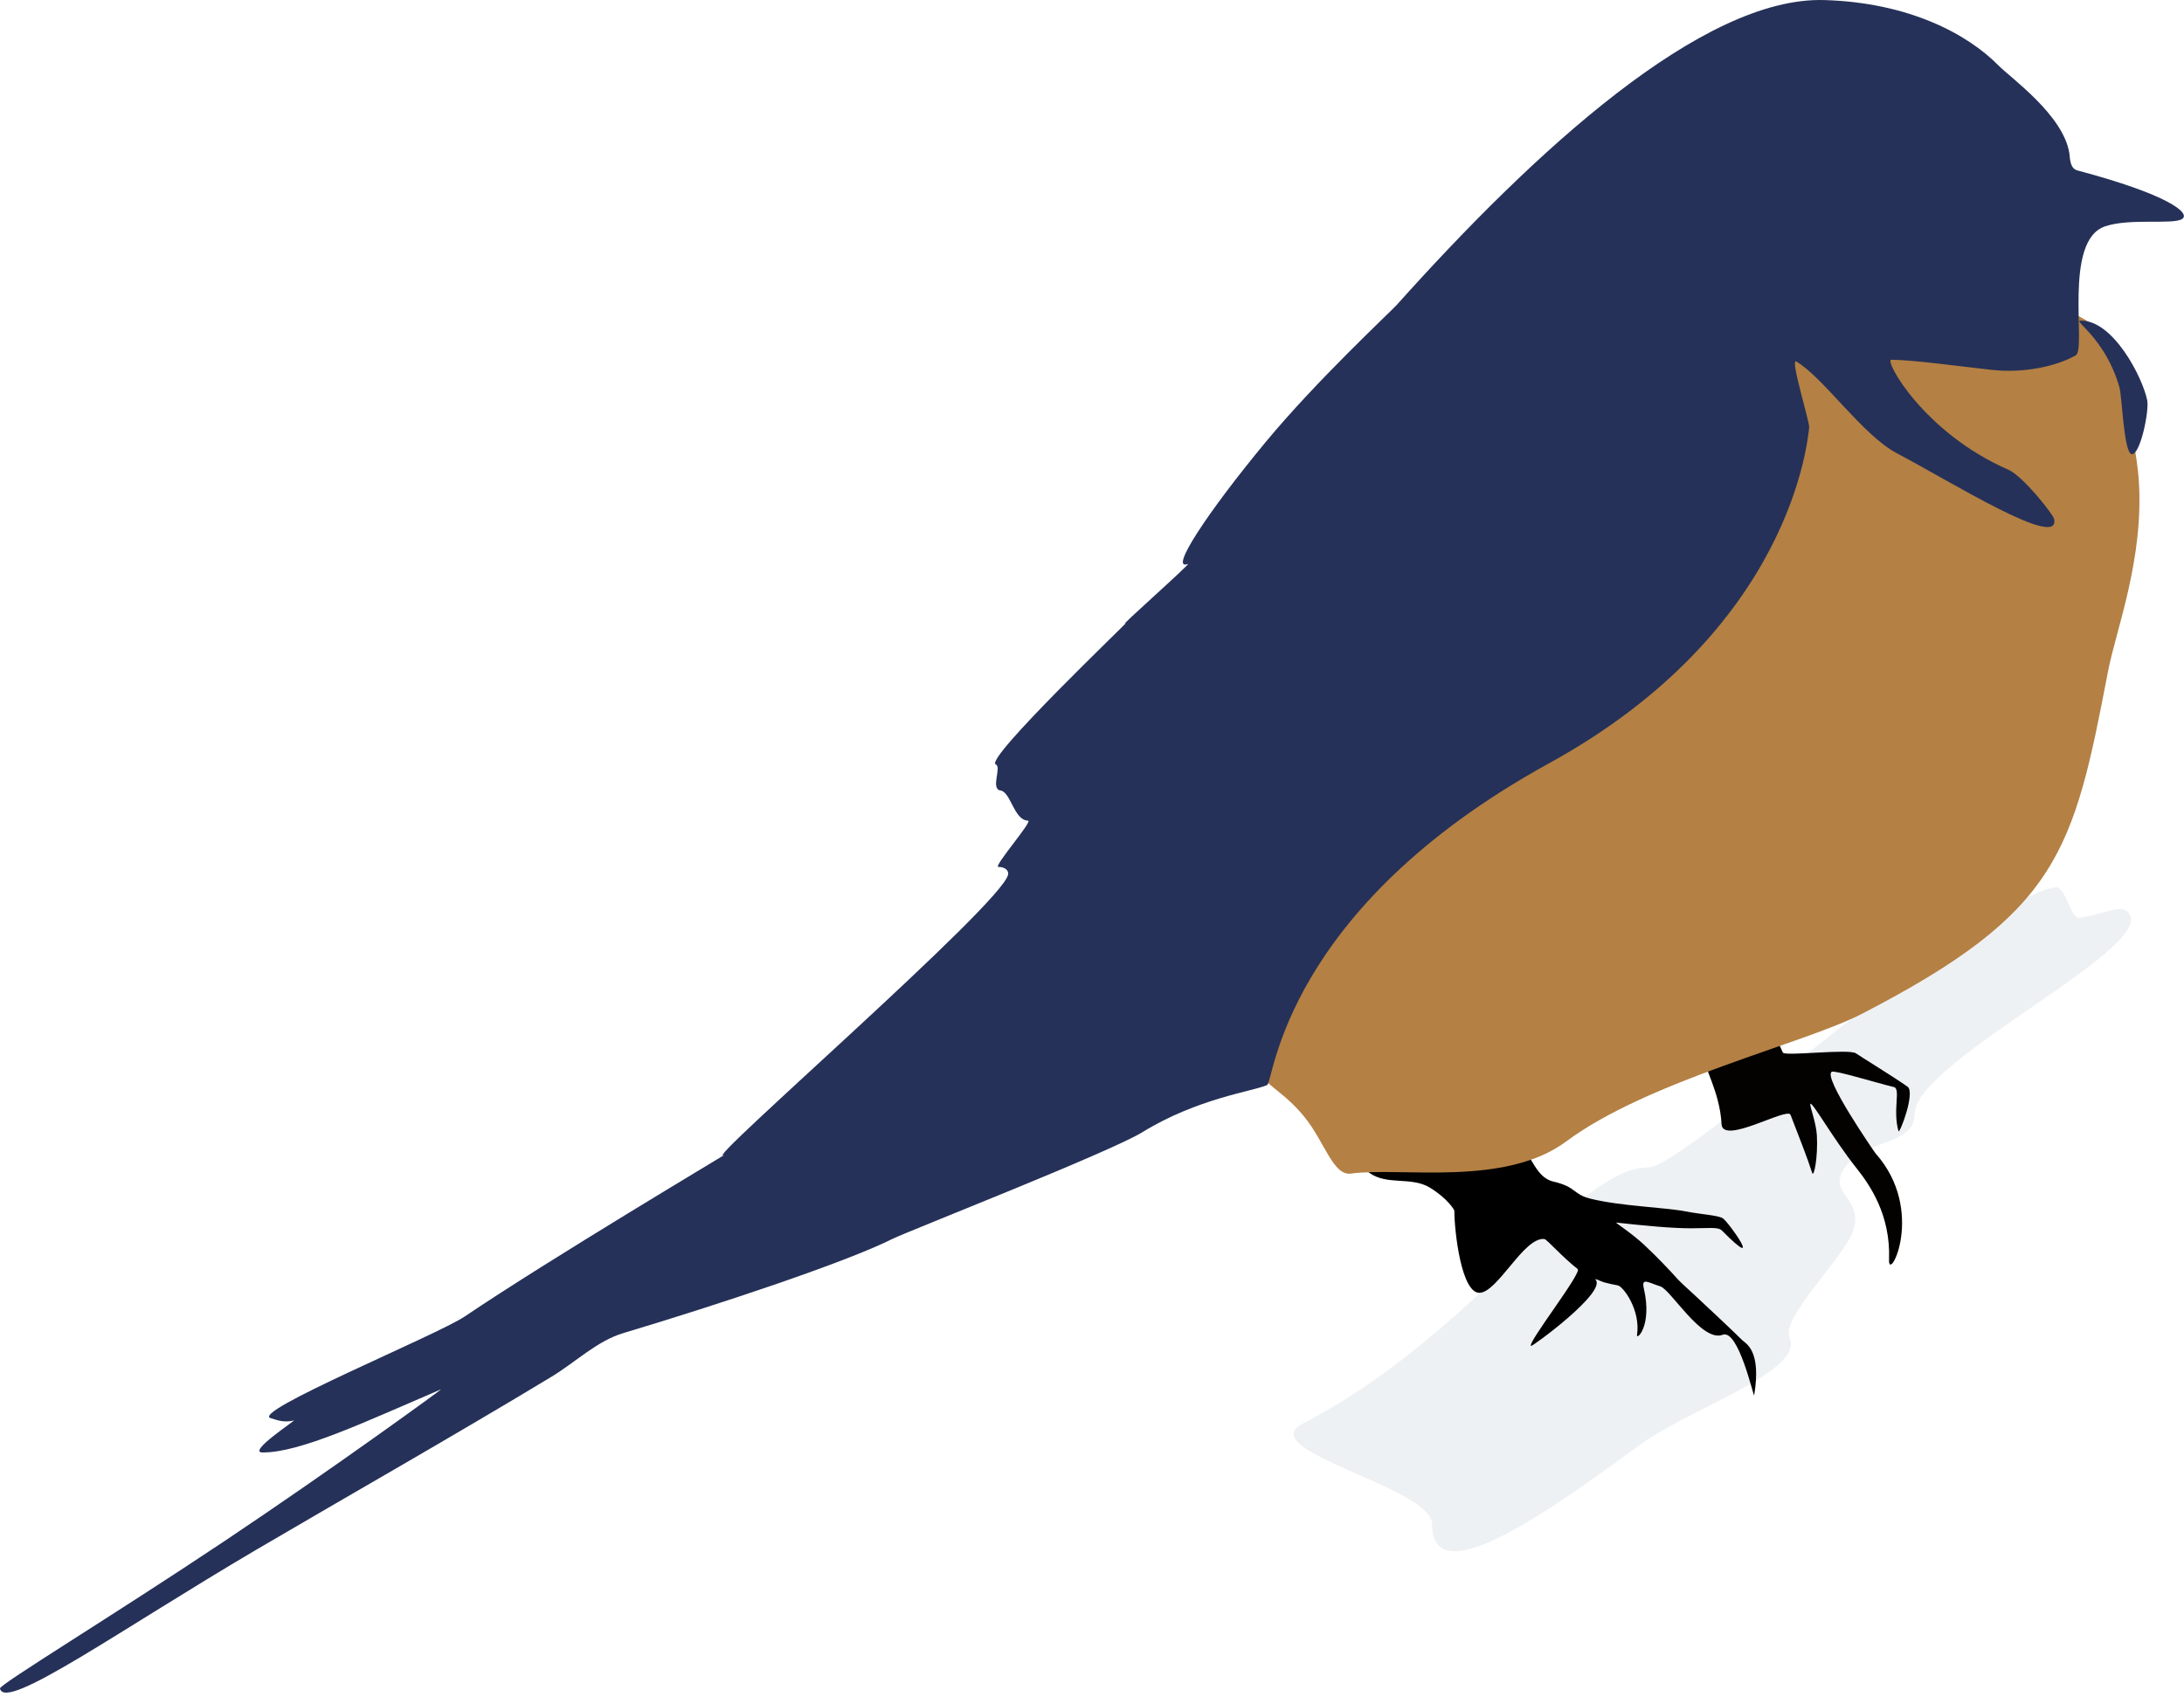
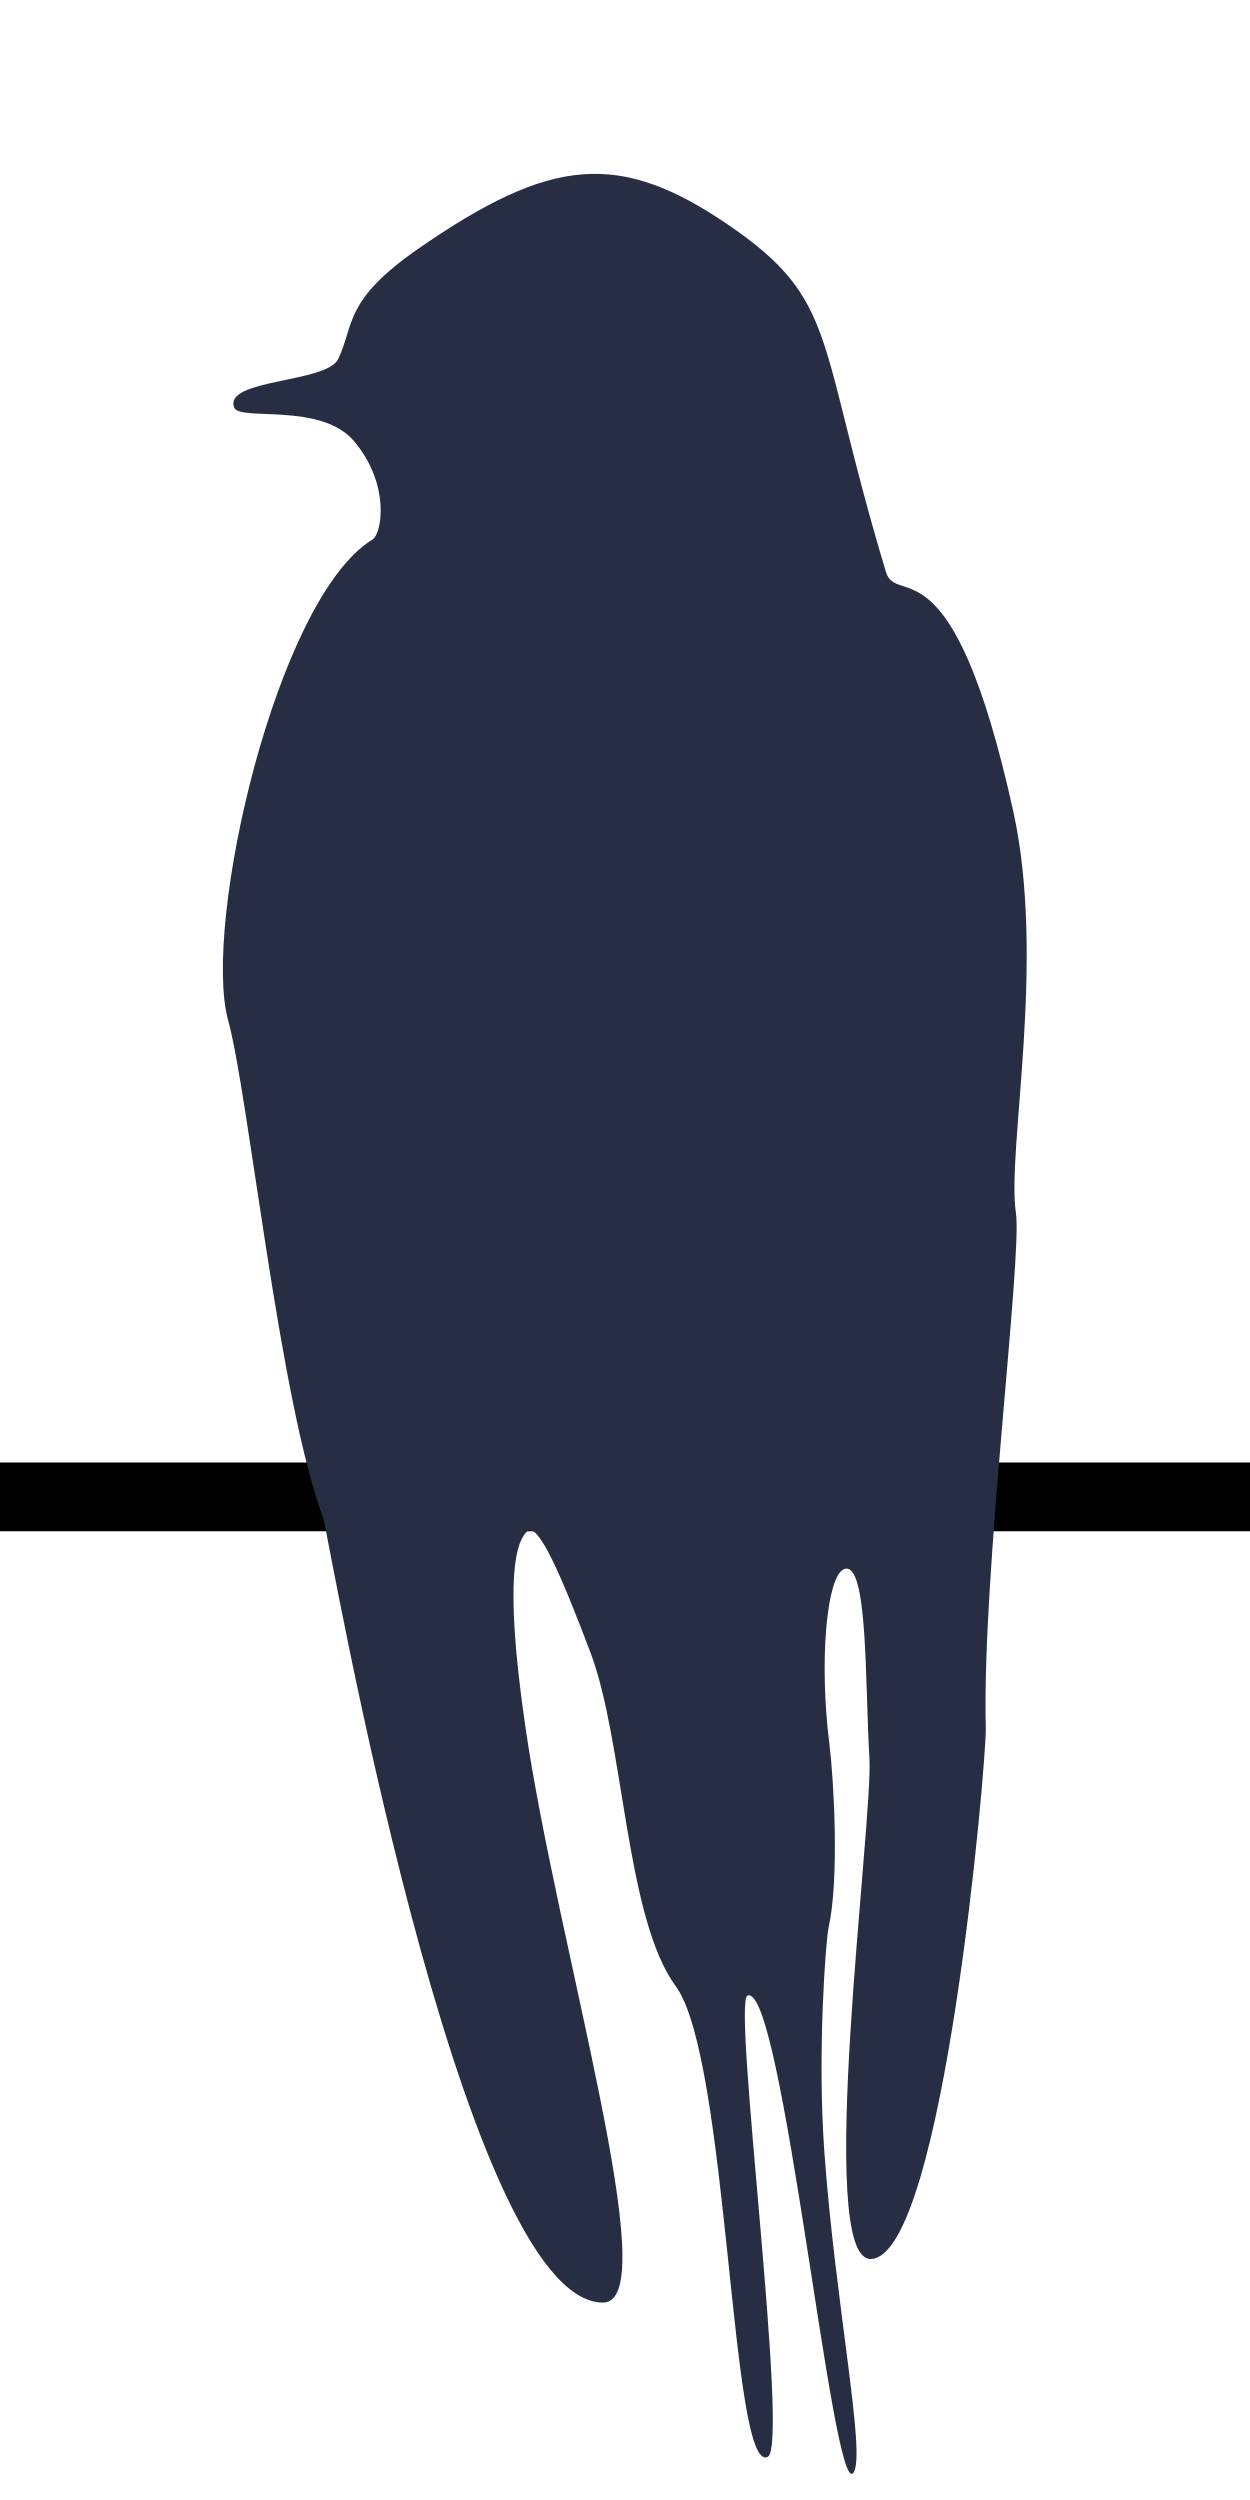
- <svg xmlns="http://www.w3.org/2000/svg" width="100%" height="100%" viewBox="0 0 578 449" version="1.1" xml:space="preserve" style="fill-rule:evenodd;clip-rule:evenodd;stroke-linejoin:round;stroke-miterlimit:1.414;">
+ <svg xmlns="http://www.w3.org/2000/svg" width="100%" height="100%" viewBox="0 0 400 800" version="1.1" xml:space="preserve" style="fill-rule:evenodd;clip-rule:evenodd;stroke-linejoin:round;stroke-miterlimit:1.414;">
  <g>
-     <g id="branch">
-       <path d="M436.186,309.039c-18.819,-0.248 -45.985,44.345 -91.337,67.769c-13.76,7.107 34.136,16.906 34.136,26.631c0,17.589 26.562,0.025 54.529,-20.617c13.717,-10.125 44.21,-19.793 40.11,-28.745c-2.415,-5.273 14.647,-21.362 16.893,-28.512c2.847,-9.067 -8.028,-9.425 -1.549,-17.431c5.243,-6.479 17.74,-5.065 17.74,-13.231c0,-14.314 67.706,-45.673 55.901,-53.89c-1.909,-1.328 -6.639,1.15 -12.303,1.934c-2.41,0.334 -3.587,-8.616 -6.431,-8.074c-23.38,4.454 -98.017,74.293 -107.689,74.166Z" style="fill:#eef1f3;" />
-     </g>
-     <g id="feet">
-       <path d="M402.575,304.632c-3.654,0 -20.363,-4.221 -24.116,-5.089c-27.83,-6.438 -25.161,4.485 -15.957,10.991c4.678,3.307 11.022,0.846 15.954,3.874c4.578,2.811 6.442,5.814 6.442,6.117c0,5.417 1.844,21.702 6.616,21.702c4.773,0 11.805,-14.809 17.193,-14.246c0.676,0.071 4.653,4.69 8.828,7.953c1.239,0.968 -13.529,19.787 -12.336,20.361c0.363,0.175 19.996,-14.195 17.092,-17.526c-0.494,-0.566 1.426,0.463 2.145,0.66c1.24,0.34 2.488,0.614 3.724,0.835c1.399,0.249 6.066,6.479 5.084,13.115c-0.229,1.547 4.119,-2.346 1.793,-12.33c-0.701,-3.004 1.269,-1.481 4.363,-0.531c2.773,0.851 10.984,14.93 16.51,12.818c4.209,-1.609 8.211,16.754 8.335,16.011c2.008,-12.039 -2.317,-13.727 -3.185,-14.61c-1.686,-1.716 -10.295,-9.812 -12.245,-11.596c-2.09,-1.91 -4.211,-3.857 -4.765,-4.481c-2.248,-2.527 -5.683,-6.114 -8.957,-9.17c-3.313,-3.092 -7.741,-5.897 -7.363,-5.856c7.562,0.829 14.837,1.535 19.972,1.515c4.615,-0.019 7.024,-0.391 7.987,0.579c11.609,11.691 1.715,-2.397 0.208,-3.263c-1.349,-0.777 -5.835,-1.023 -9.533,-1.747c-5.835,-1.143 -17.287,-1.401 -25.356,-3.383c-4.851,-1.192 -3.638,-3.095 -10.001,-4.584c-4.926,-1.153 -5.82,-8.119 -8.432,-8.119Z" />
-       <path d="M471.829,278.622c-5.627,-13.268 -10.487,-5.989 -10.316,-3.891c0.085,1.043 -9.605,-0.248 -10.579,5.185c-0.33,1.839 4.252,9.151 4.68,17.665c0.282,5.619 17.418,-4.608 18.251,-2.478c2.142,5.478 4.69,12.061 5.717,15.348c0.463,1.48 1.581,-4.13 1.257,-9.909c-0.194,-3.467 -2.002,-7.949 -1.717,-8.329c0.49,-0.655 6.066,9.291 12.107,16.891c3.536,4.448 9.167,12.402 8.709,24.371c-0.247,6.464 9.941,-12.989 -3.588,-28.179c-0.154,-0.174 -14.12,-20.339 -11.551,-21.581c0.894,-0.432 11.555,2.867 16.441,4.051c1.84,0.446 -0.381,6.052 1.194,11.661c0.264,0.938 4.533,-10.245 2.407,-11.766c-3.208,-2.294 -13.138,-8.418 -13.621,-8.8c-1.702,-1.347 -18.936,0.835 -19.391,-0.239Z" style="fill:#030201;" />
-     </g>
-     <g id="body">
-       <path d="M466.836,91.323c-51.09,0 -97.174,41.116 -97.174,83.504c0,6.344 -10.698,29.663 -21.05,53.417c-4.686,10.751 -16.397,53.686 -14.238,56.985c1.72,2.63 5.98,4.439 10.883,10.49c5.281,6.518 7.578,15.59 12.26,14.949c13.163,-1.801 40.654,3.635 57.012,-8.53c21.636,-16.09 62.911,-25.844 78.234,-33.767c52.041,-26.911 55.928,-42.508 65.128,-90.649c2.106,-11.021 9.694,-30.027 8.098,-51.191c-0.744,-9.853 -6.067,-34.609 -10.337,-38.889c-17.489,-17.527 -59.928,3.681 -88.816,3.681Z" style="fill:#b48044;" />
-     </g>
-     <g id="wings-head-blue">
-       <path d="M482.745,0.015c-32.199,-0.917 -76.656,40.005 -113.083,80.689c-1.625,1.815 -21.15,19.936 -34.733,36.352c-15.222,18.396 -25.682,34.19 -20.57,32.23c1.281,-0.491 -19.329,17.69 -16.405,15.639c1.196,-0.839 -37.637,36.111 -34.418,37.44c1.634,0.674 -1.489,6.484 1.258,6.894c2.734,0.407 3.565,7.92 7.269,7.973c1.445,0.02 -9.39,12.329 -7.816,12.269c1.418,-0.055 2.798,0.766 2.55,2.017c-1.544,7.801 -82.238,77.723 -75.125,74.214c0.927,-0.457 -46.344,27.657 -68.605,42.714c-7.372,4.987 -57.705,25.617 -51.298,27.002c0.884,0.191 3.119,1.335 5.991,0.562c0.788,-0.212 -12.503,8.446 -8.291,8.479c9.946,0.08 27.311,-8.178 47.25,-16.71c0.525,-0.224 -28.195,20.712 -57.259,40.138c-29.544,19.746 -59.657,38.016 -59.459,39.043c1.225,6.34 32.216,-15.796 67.953,-36.799c24.169,-14.204 52.234,-30.124 77.942,-45.68c6.489,-3.926 12.093,-9.5 19.009,-11.573c25.961,-7.78 59.147,-18.85 71.396,-25.006c3.575,-1.798 57.464,-22.923 66.023,-28.187c14.671,-9.025 29.218,-10.788 33.027,-12.49c1.761,-0.787 4.146,-46.452 74.609,-85.172c64.362,-35.369 68.473,-85.851 68.836,-88.906c0.167,-1.41 -5.155,-18.453 -3.421,-17.456c7.03,4.045 17.583,19.544 26.65,24.301c13.825,7.252 43.509,25.849 41.585,17.357c-0.273,-1.207 -8.197,-11.318 -12.138,-13.033c-22.378,-9.737 -32.931,-29.113 -30.925,-29.091c5.882,0.062 17.645,1.701 26.563,2.683c8.343,0.918 16.892,-0.828 22.245,-3.848c2.894,-1.633 -3.473,-30.35 7.76,-34.144c6.656,-2.247 17.974,-0.361 20.392,-1.954c2.316,-1.526 -3.575,-6.433 -27.76,-12.858c-2.019,-0.536 -1.919,-3.462 -2.09,-4.551c-1.59,-10.085 -15.527,-19.943 -18.711,-23.181c-8.224,-8.368 -23.796,-16.719 -46.201,-17.357Z" style="fill:#253158;" />
-       <path d="M568.266,105.969c-1.221,-6.094 -9.092,-21.385 -17.702,-21.083c-1.84,0.065 6.668,4.77 10.334,17.598c0.78,2.728 1.138,17.738 3.353,17.738c2.214,0 4.573,-11.472 4.015,-14.253Z" style="fill:#253158;" />
-     </g>
+     <rect id="wire" x="0" y="468" width="408" height="22" />
+     <path d="M283.5,183C286.998,194.589 304.762,171.168 324.251,259.661C334.854,307.807 322.089,368.183 325.095,388.184C327.193,402.153 314.144,504.556 315.455,553.023C315.725,563.002 302.029,721.881 278.729,722.88C260.503,723.661 279.478,583.065 278.216,562.525C276.766,538.92 277.855,499.079 270.09,502.131C264.508,504.325 262.087,531.613 265.374,557.801C266.839,569.476 268.657,601.334 265.097,617.089C264.364,620.33 261.461,656.071 263.783,688.462C267.296,737.442 277.292,785.785 273.066,791.312C266.428,799.991 250.405,634.137 239.19,638.588C234.282,640.536 252.725,782.77 245.671,786.193C233.705,792 233.264,658.705 216.239,635.587C200.157,613.747 199.73,557.32 188.965,528.85C179.763,504.513 172.223,486.914 168.746,490C165.308,493.051 161.065,504.065 168.123,552.591C178.364,622.996 213.207,736.859 192.961,736.829C147.222,736.76 104.701,489.225 103.5,486C89.247,447.72 79.637,350.719 73,326.5C64.666,296.09 88.39,191.403 119.241,172.618C122.123,170.863 125.06,155.186 113.329,141.216C102.734,128.6 76.61,134.893 74.93,130.41C71.481,121.207 104.526,122.622 108.223,114.879C113.53,103.762 109.749,96.185 134.463,79.163C176.284,50.357 198.073,48.073 233.027,71.933C268.654,96.252 260.991,108.426 283.5,183Z" style="fill:rgb(39,45,67);" />
  </g>
</svg>
